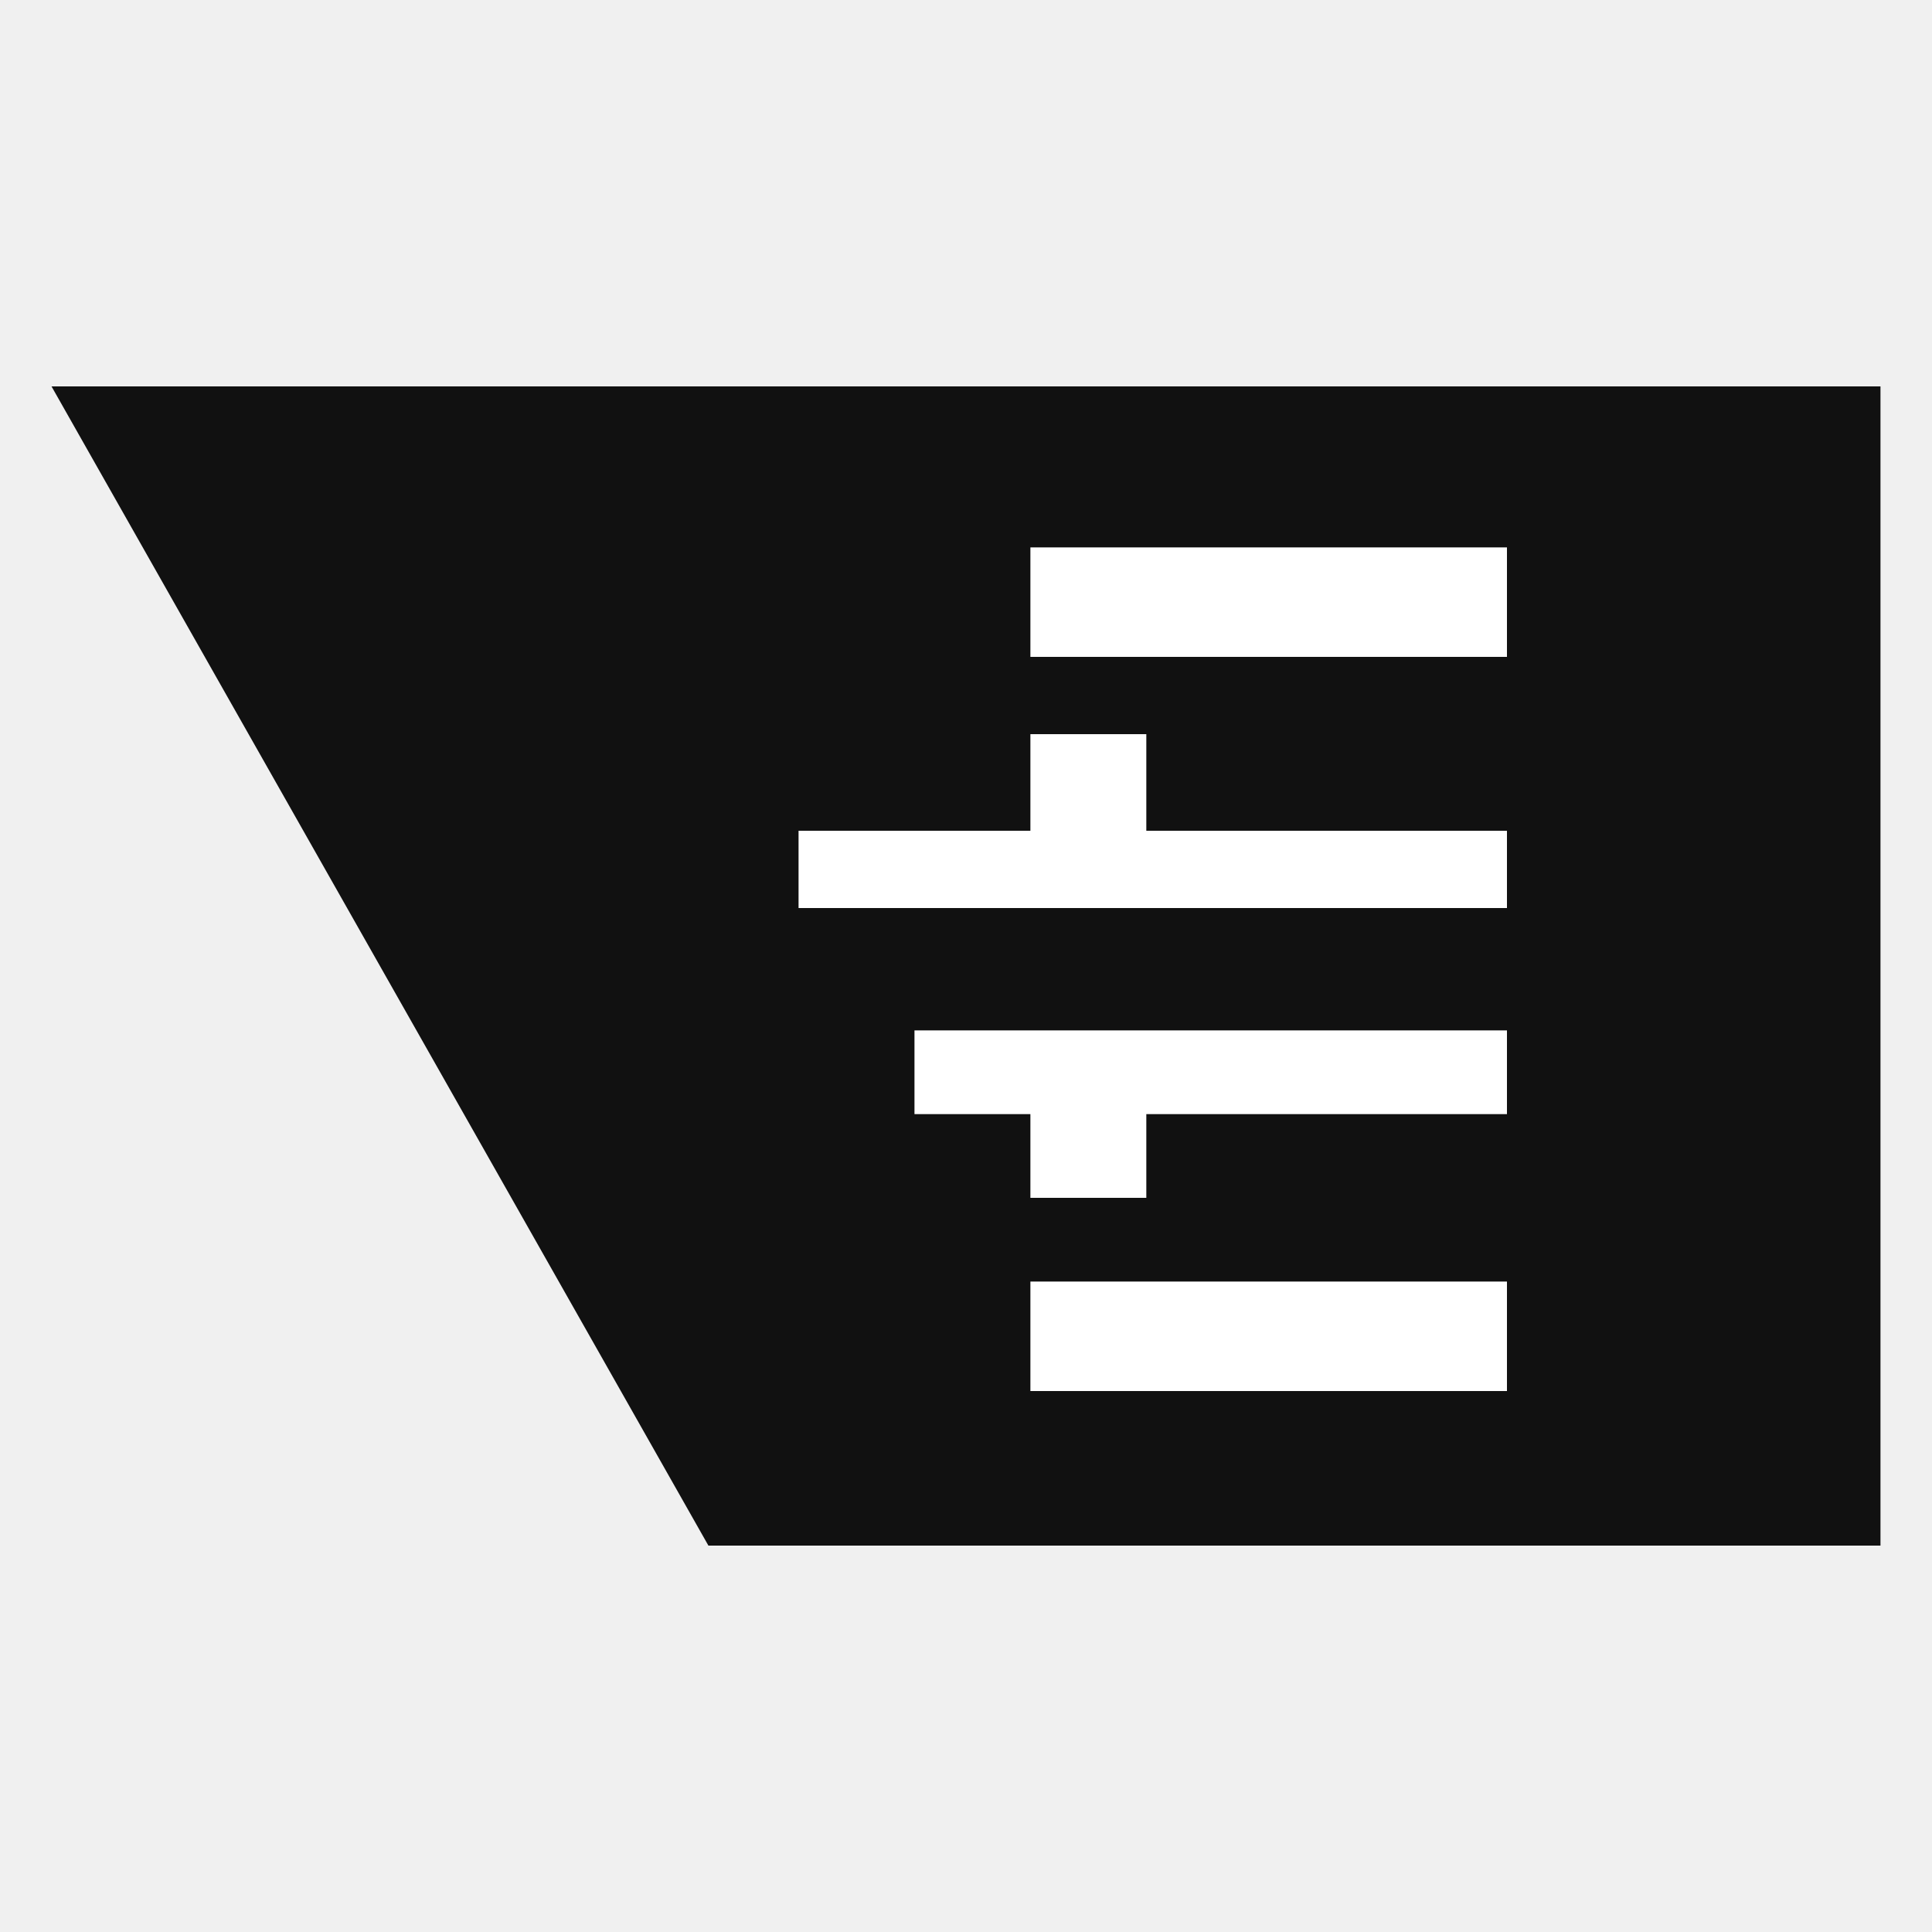
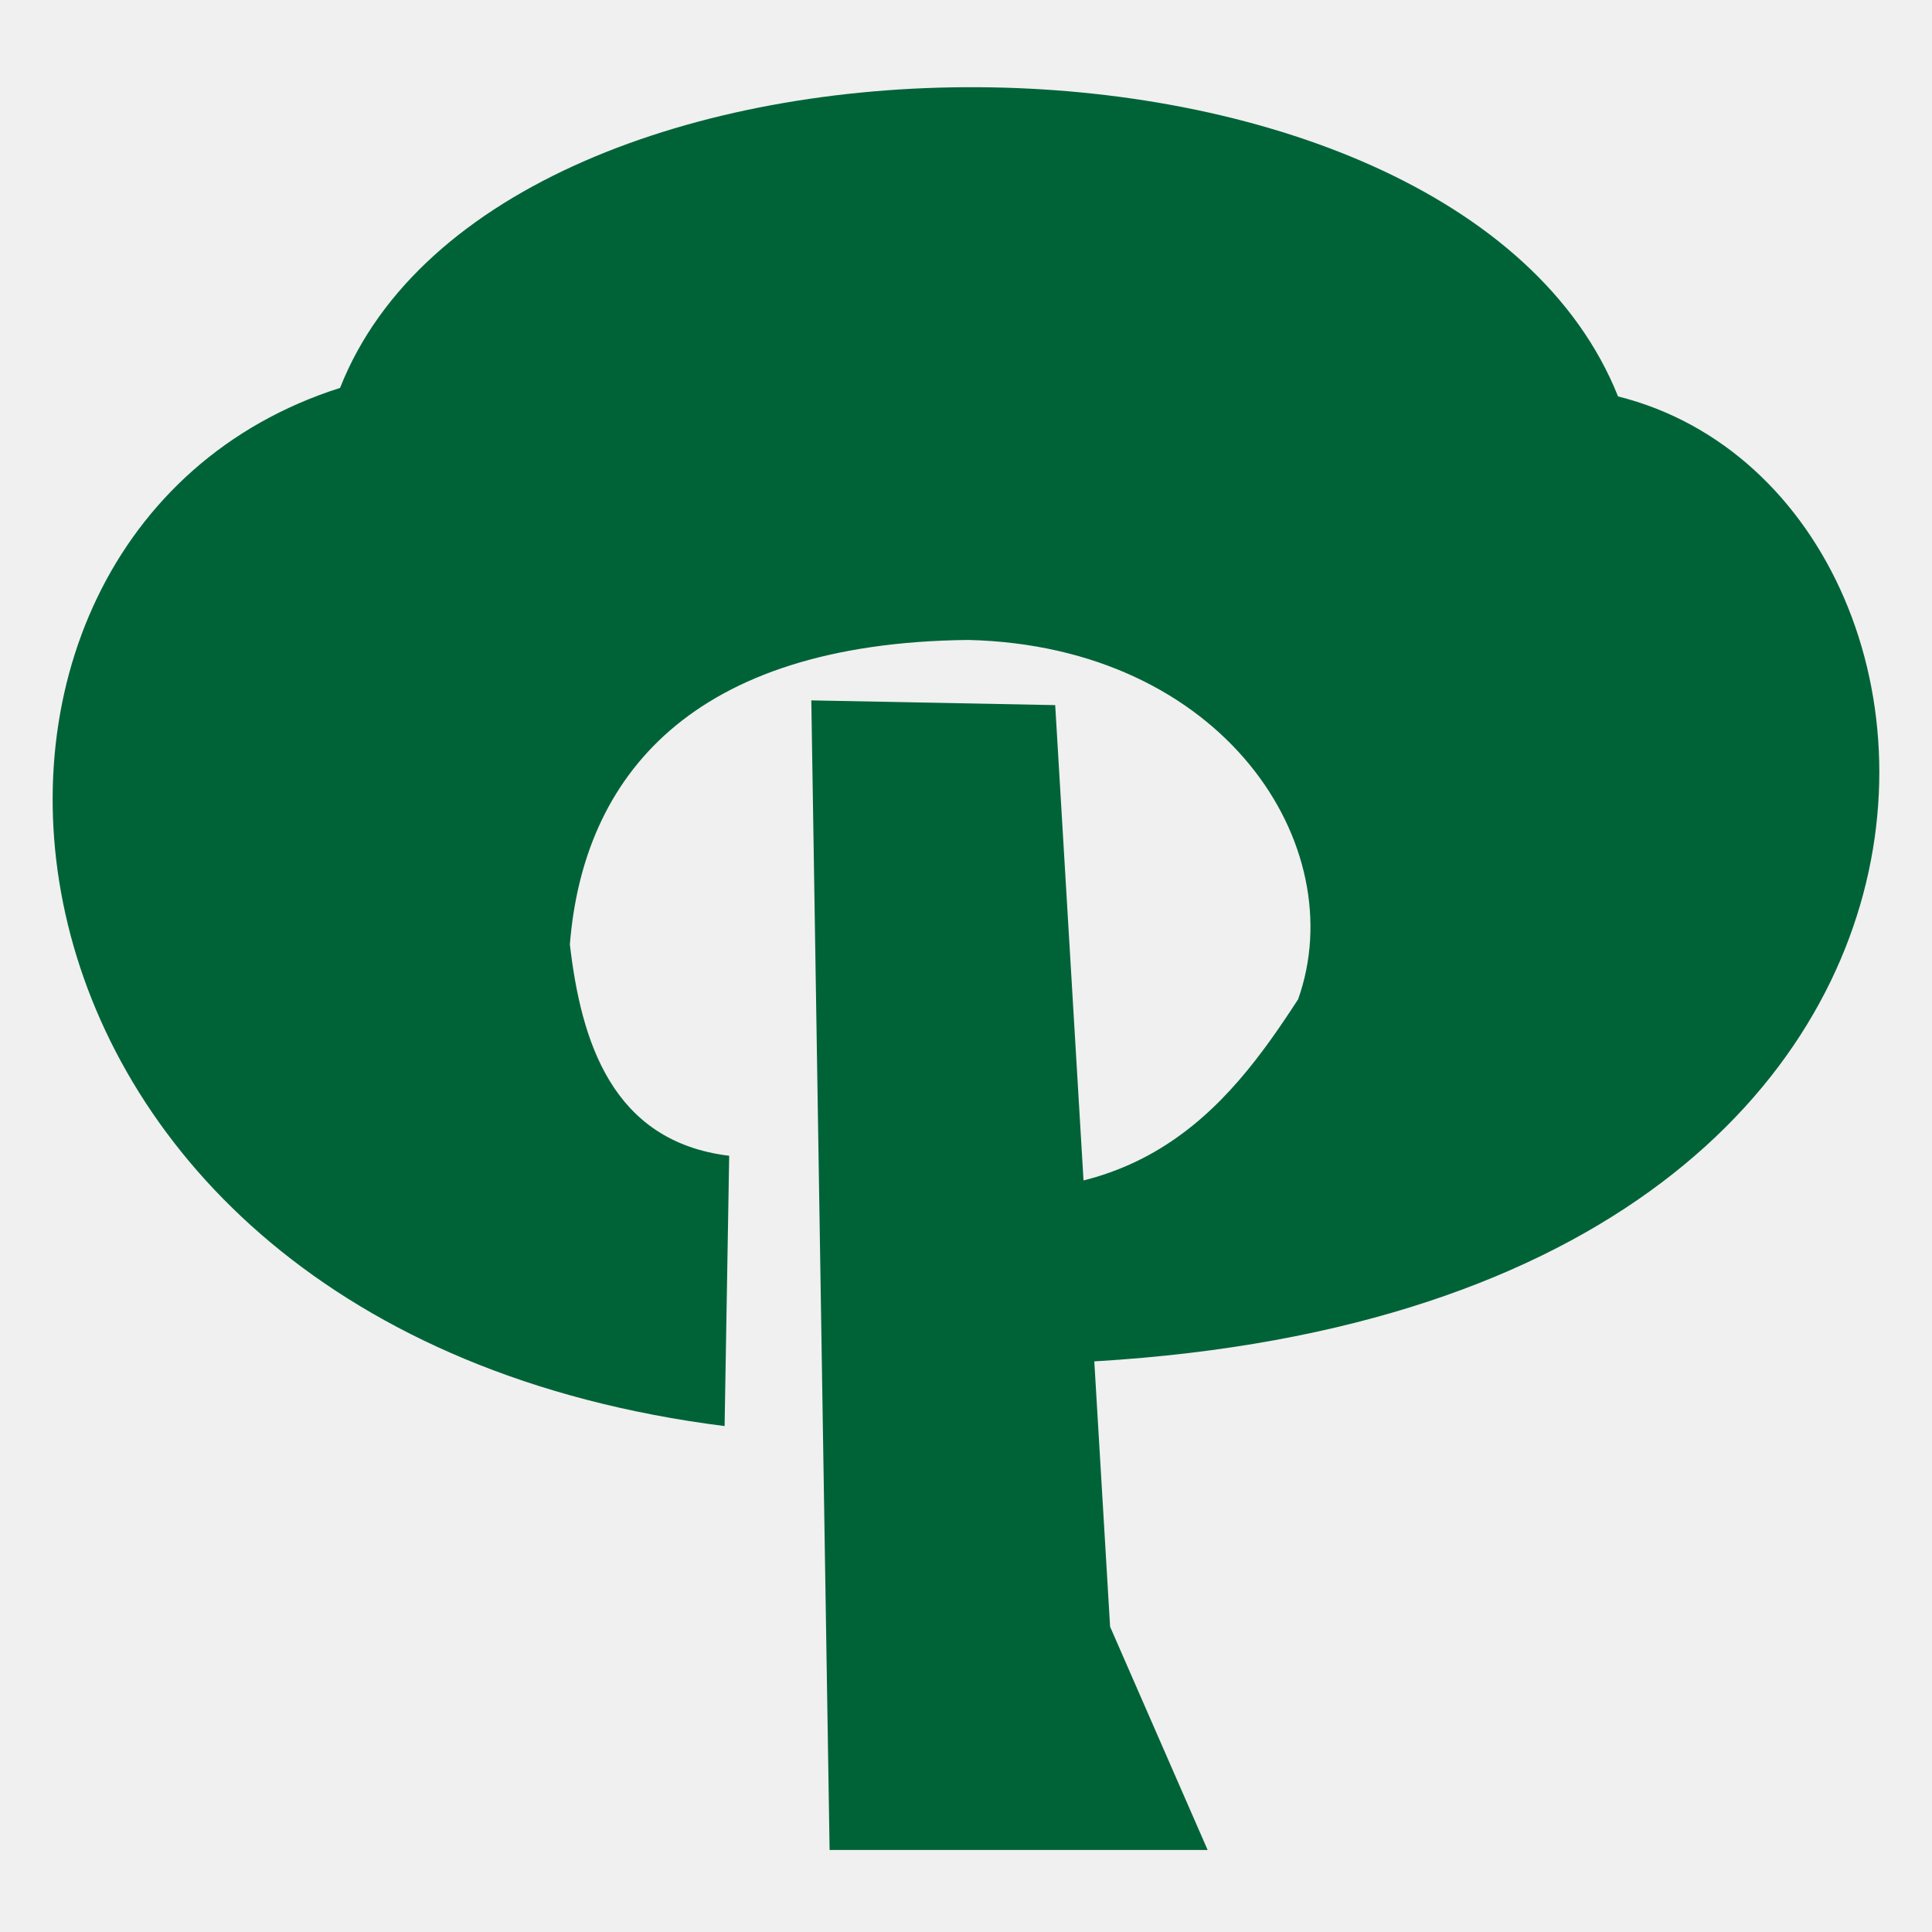
- <svg xmlns="http://www.w3.org/2000/svg" viewBox="-4 -30 150 150" role="img" aria-label="Европроект">
-   <path fill="#111111" d="M0 0H142V90H51Z" />
-   <path fill="#ffffff" d="M76 12.5h37v8.5H76Z M76 27h9v7.5h28v6H58v-6h18Z M67 50h46v6.5H85V63h-9v-6.5h-9Z M76 69.5h37V78H76Z" />
+ <svg xmlns="http://www.w3.org/2000/svg" viewBox="-100534 -45512 58000 58000" role="img" aria-label="ЕвроПол">
+   <g fill="#006338" fill-rule="evenodd">
+     <path d="M -75629,10025 L -76178,-24486 -68856,-24344 -67208,3323 -64280,10025 -75629,10025 Z" />
+     <path d="M -78643,-10815 L -78781,-2700 C -102209,-5662 -104077,-29488 -90325,-33867 -85545,-45993 -56863,-45898 -51959,-33611 -39483,-30492 -38649,-3038 -73808,-4614 L -73534,-10139 C -66488,-8636 -63691,-12237 -61564,-15512 -59926,-20110 -63797,-26119 -71468,-26300 -79808,-26212 -83027,-22181 -83426,-17159 -83091,-14276 -82174,-11242 -78643,-10815 Z" />
+   </g>
</svg>
